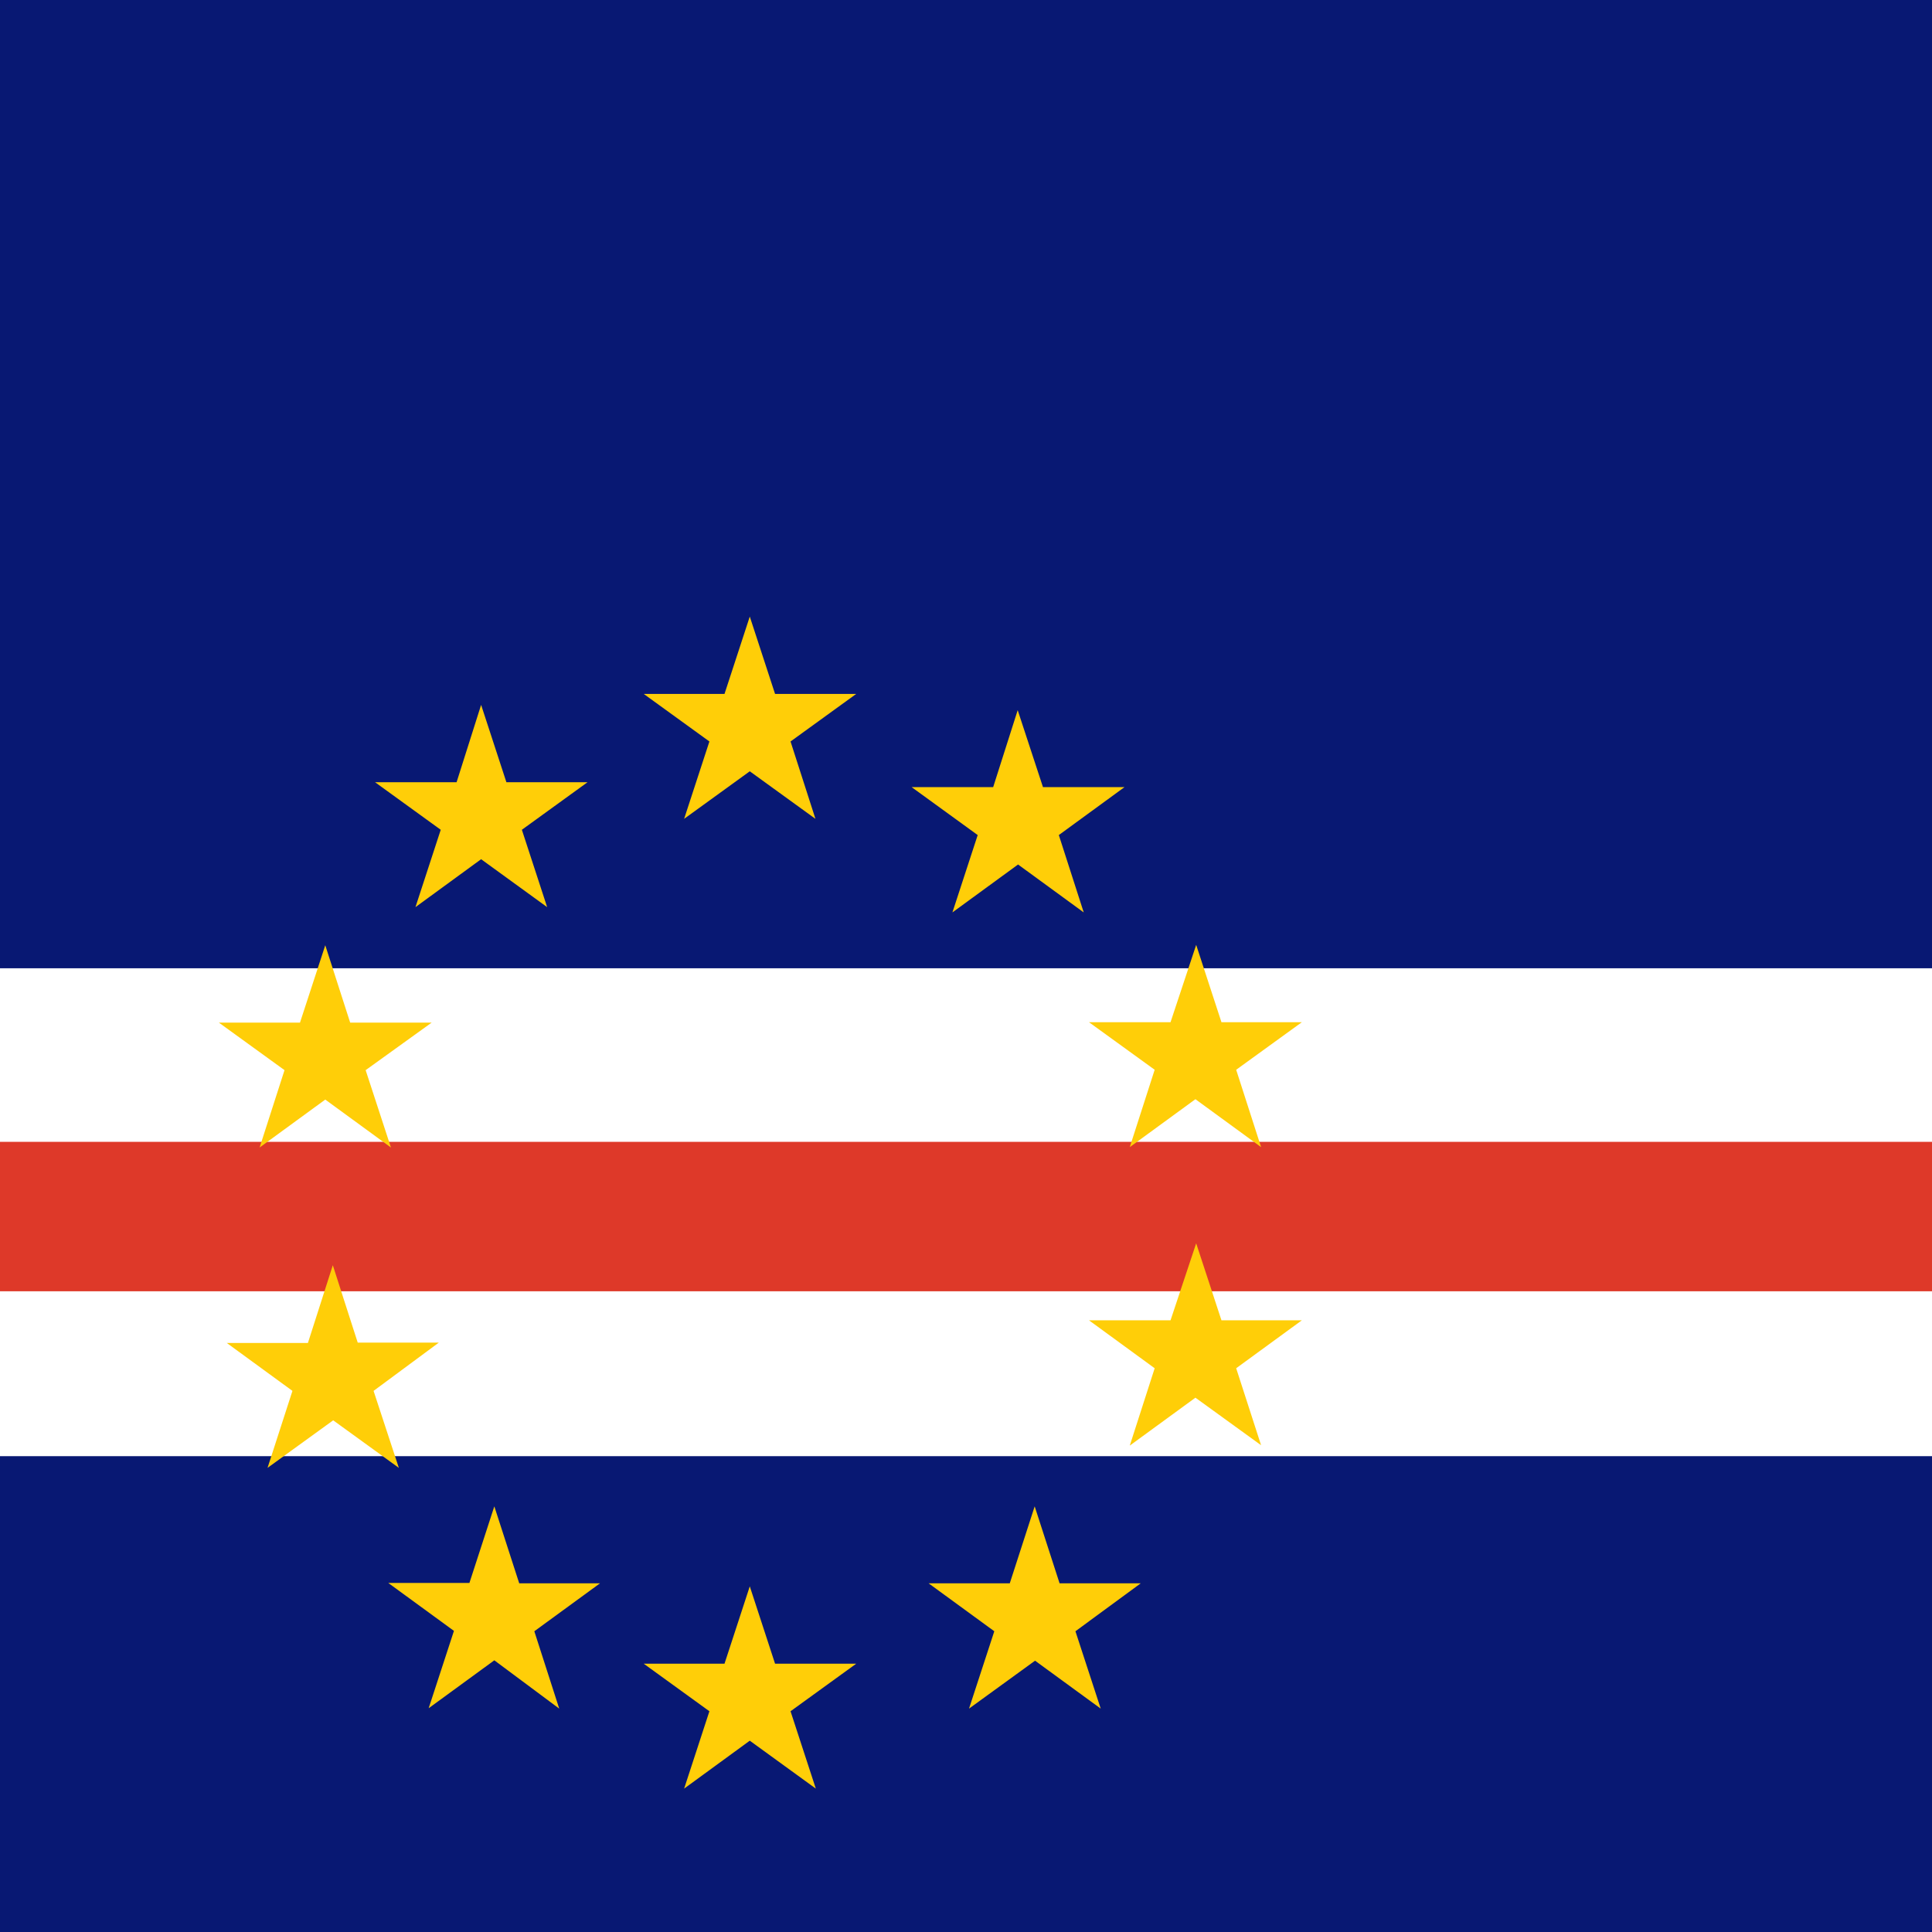
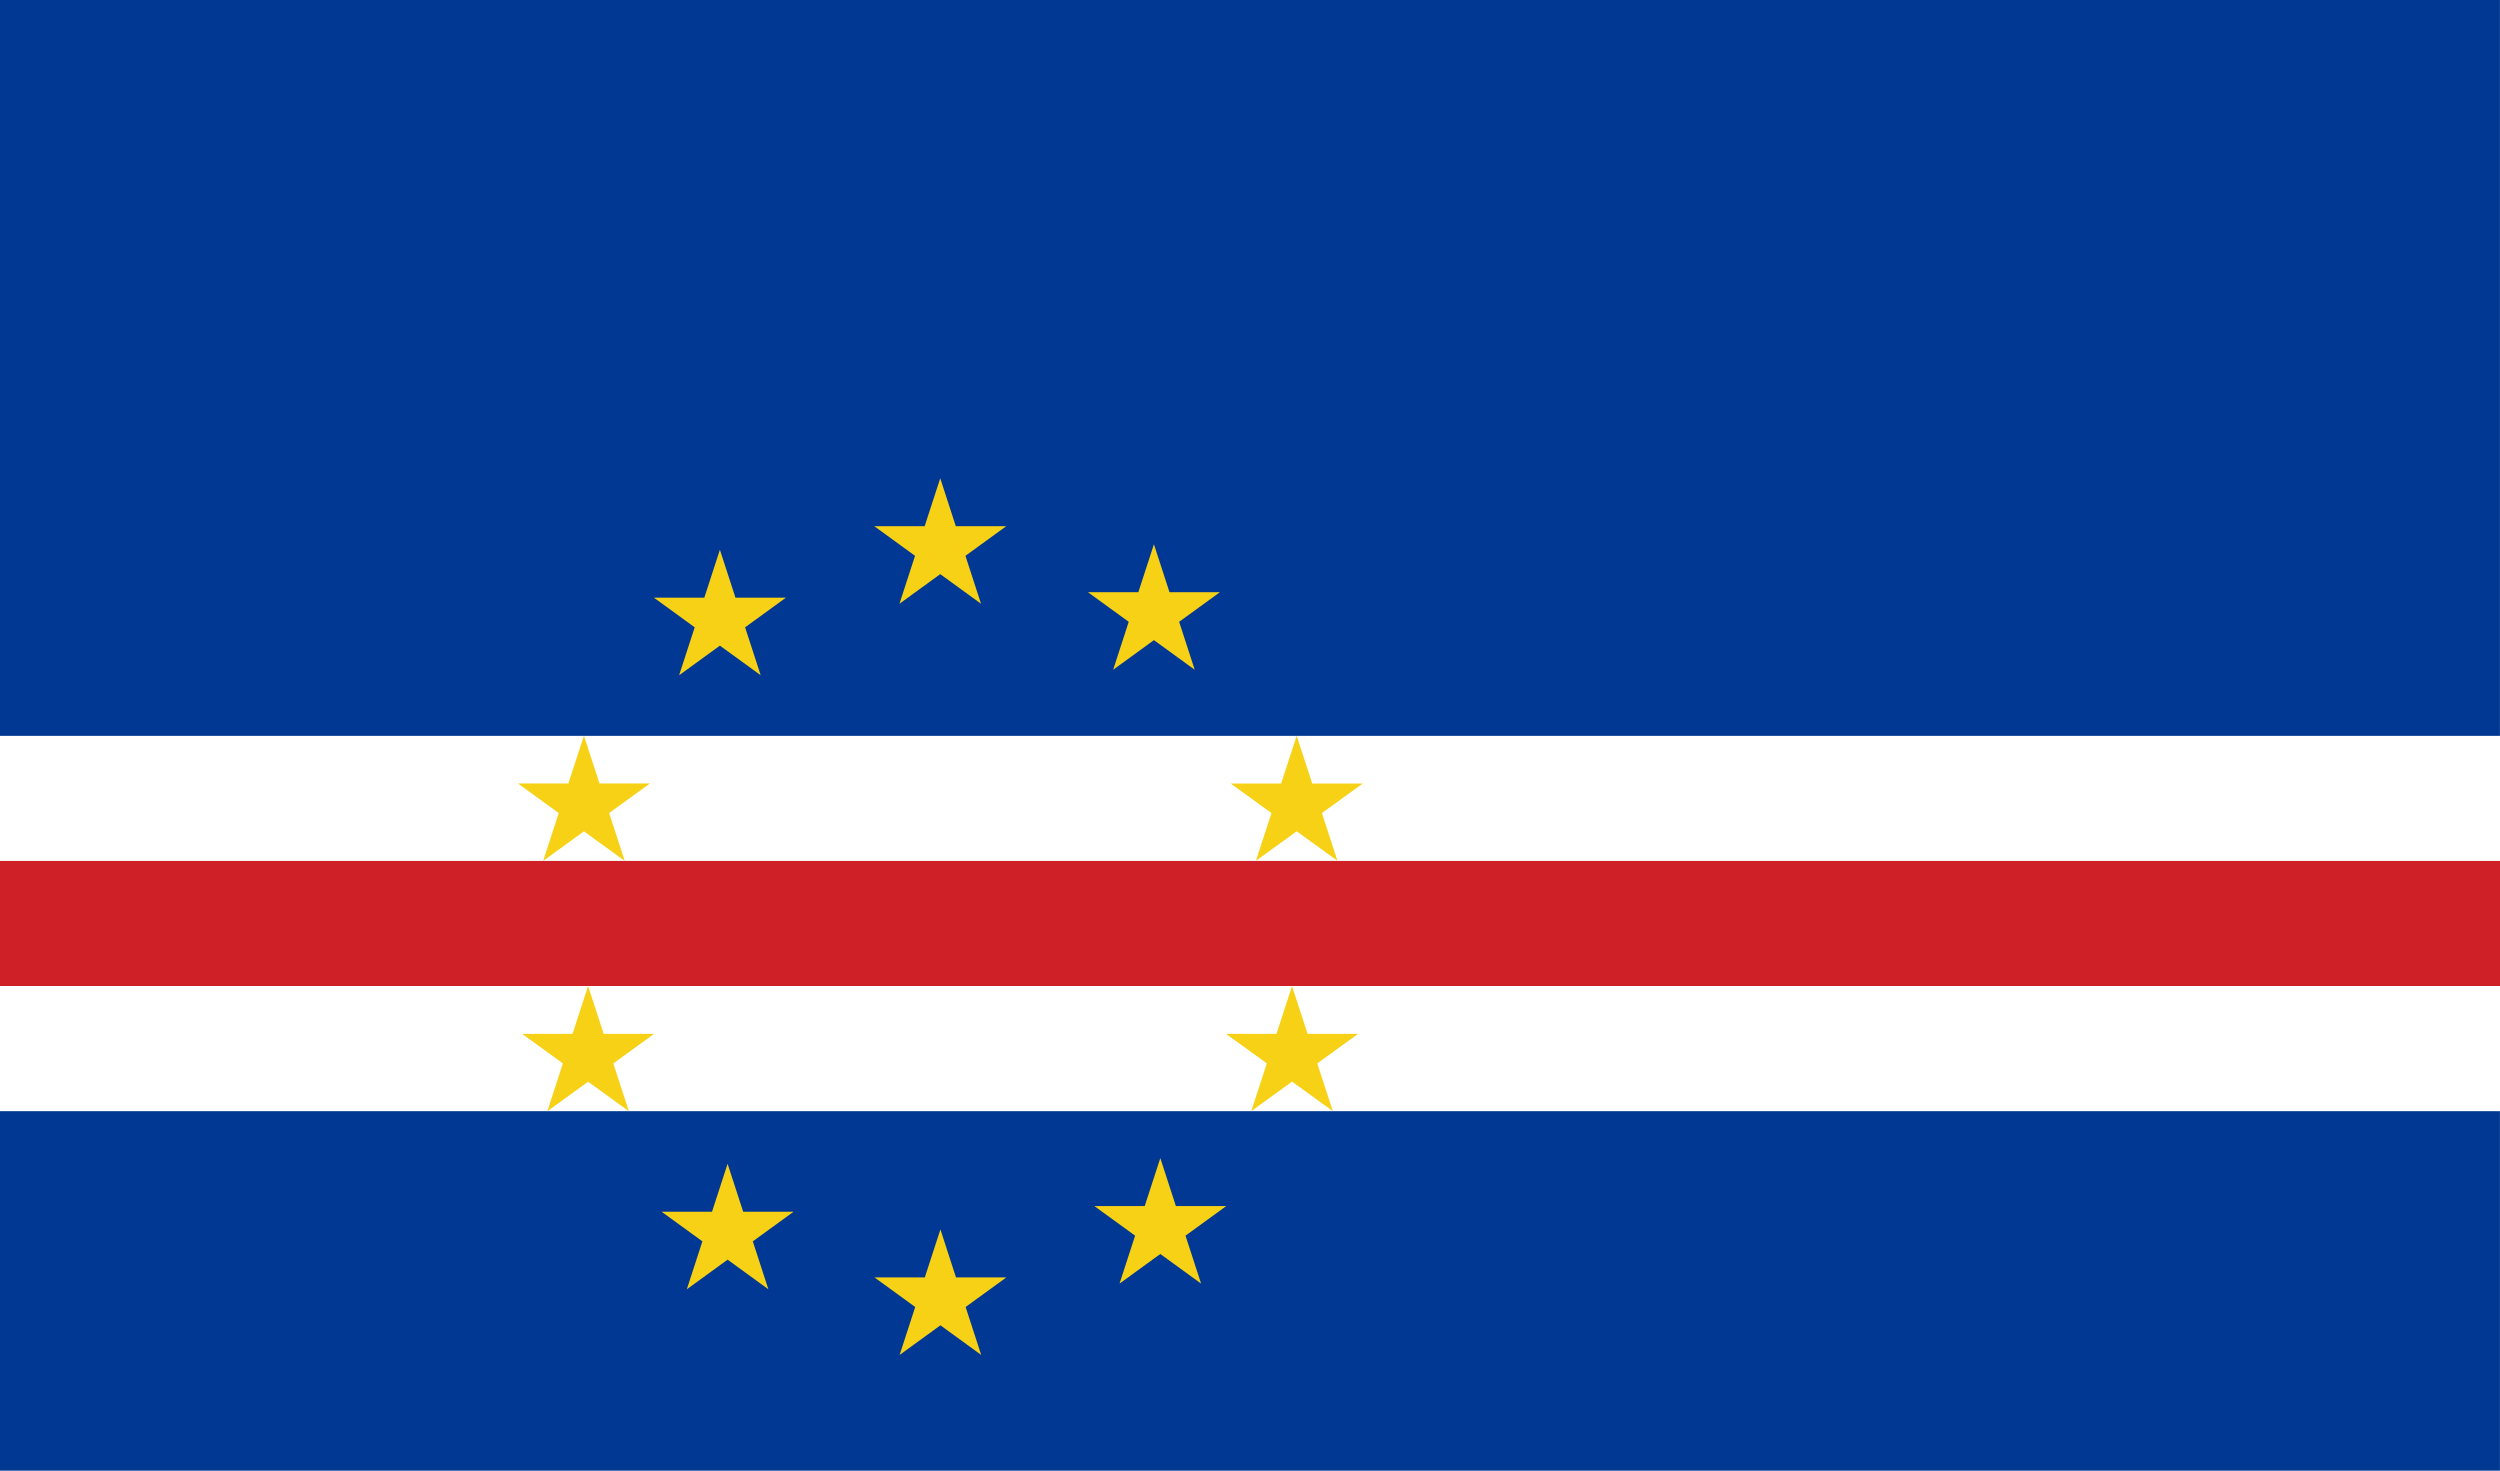
- <svg xmlns="http://www.w3.org/2000/svg" id="flag-icons-cv" viewBox="0 0 512 512">
+ <svg xmlns="http://www.w3.org/2000/svg" xmlns:xlink="http://www.w3.org/1999/xlink" width="1020" height="600">
+   <path d="M0 600.027h1019.972V-.048H0z" fill="#003893" />
+   <g fill="#fff">
+     <path d="M0 453.36h1020.918v-51.04H0z" />
+     <path d="M0 425.999h1021.297V300.23H0z" />
+   </g>
+   <path d="M0 402.295h1021.389v-51.04H-.001z" fill="#cf2027" />
+   <g fill="#f7d116" transform="matrix(1.33333 0 0 -1.33333 -409.399 401.36)">
+     <path d="m487.011-.701 4.764-14.636h15.426l-12.477-9.05 4.767-14.639-12.48 9.047-12.482-9.047 4.769 14.639-12.48 9.05h15.423m3.492 91.24L490.5 61.27h15.426l-12.48-9.045 4.767-14.636-12.48 9.045-12.48-9.045 4.767 14.636-12.477 9.045h15.423m222.873 14.585 4.767-14.604h15.426l-12.48-9.029 4.767-14.604-12.48 9.026-12.48-9.026 4.767 14.604-12.48 9.029h15.423M702.413-.742l4.767-14.607h15.429l-12.48-9.029 4.767-14.607-12.482 9.026-12.477-9.026 4.764 14.607-12.477 9.029h15.423" />
+     <use xlink:href="#a" />
+     <path d="m594.818-75.184 4.764-14.671h15.426l-12.477-9.066 4.767-14.671-12.48 9.066-12.482-9.066 4.769 14.671-12.48 9.066h15.423" />
+     <use xlink:href="#a" x="-67.424" y="-21.877" />
+     <path d="m662.105-53.358 4.764-14.671h15.429l-12.48-9.066 4.769-14.673-12.482 9.066-12.48-9.066 4.767 14.673-12.48 9.066h15.423m-127.64 12.933 4.767-14.671h15.426l-12.48-9.066 4.767-14.673-12.48 9.069-12.48-9.069 4.767 14.673-12.48 9.066h15.426M660.152 134.48l4.767-14.671h15.426l-12.477-9.066 4.767-14.671-12.482 9.066-12.48-9.066 4.767 14.671-12.477 9.066h15.423" />
+   </g>
  <defs>
-     <clipPath id="cv-a">
-       <path fill-opacity=".7" d="M0 0h512v512H0z" />
-     </clipPath>
+     <path id="a" d="m594.762 154.675 4.767-14.671h15.429l-12.482-9.066 4.769-14.671-12.482 9.066-12.48-9.066 4.767 14.671-12.477 9.066h15.421" />
  </defs>
-   <g fill-rule="evenodd" clip-path="url(#cv-a)">
-     <path fill="#fff" d="M-123.4 233H723v206h-846.5z" />
-     <path fill="#081873" d="M-122.8 0h846v256.6h-846zm.3 385.9h852.1V512h-852.1z" />
-     <path fill="#de3929" d="M-122.5 302.6h846v39.6h-846z" />
-     <path fill="#ffce08" d="m131 399.2 6.6 20.4H159l-17.4 12.7 6.6 20.5L131 440l-17.4 12.7 6.7-20.5-17.4-12.7h21.5M317 250.4l6.7 20.5H345l-17.4 12.6 6.6 20.5-17.4-12.7-17.4 12.7 6.6-20.5-17.4-12.6h21.6m-222 64.4 6.6 20.5h21.5L99 368.6l6.7 20.4-17.4-12.6L70.9 389l6.6-20.4-17.4-12.7h21.5M317 329.5l6.7 20.4H345l-17.4 12.7 6.6 20.4-17.4-12.6-17.4 12.7 6.6-20.5-17.4-12.7h21.6m-40.5-161.7 6.7 20.4H298l-17.4 12.7 6.6 20.5-17.4-12.7-17.4 12.7 6.7-20.5-17.5-12.7h21.6m-64.5-45.2 6.7 20.5h21.5l-17.4 12.6 6.6 20.5-17.4-12.6-17.4 12.6 6.7-20.5-17.4-12.6H192m-64.5 2.9 6.7 20.5h21.5l-17.4 12.6 6.7 20.5-17.5-12.7-17.4 12.7 6.7-20.5-17.4-12.6H121m-34.8 43.2 6.6 20.5h21.6l-17.5 12.6 6.7 20.5-17.4-12.7-17.4 12.7 6.6-20.5L58 271h21.5m119.2 149.4 6.7 20.5h21.5l-17.4 12.6 6.7 20.5-17.5-12.7-17.4 12.7 6.7-20.5-17.4-12.6H192m82.2-41.7 6.6 20.4h21.5L285 432.3l6.7 20.5-17.4-12.7-17.5 12.7 6.7-20.5-17.4-12.7h21.5" />
-   </g>
</svg>
